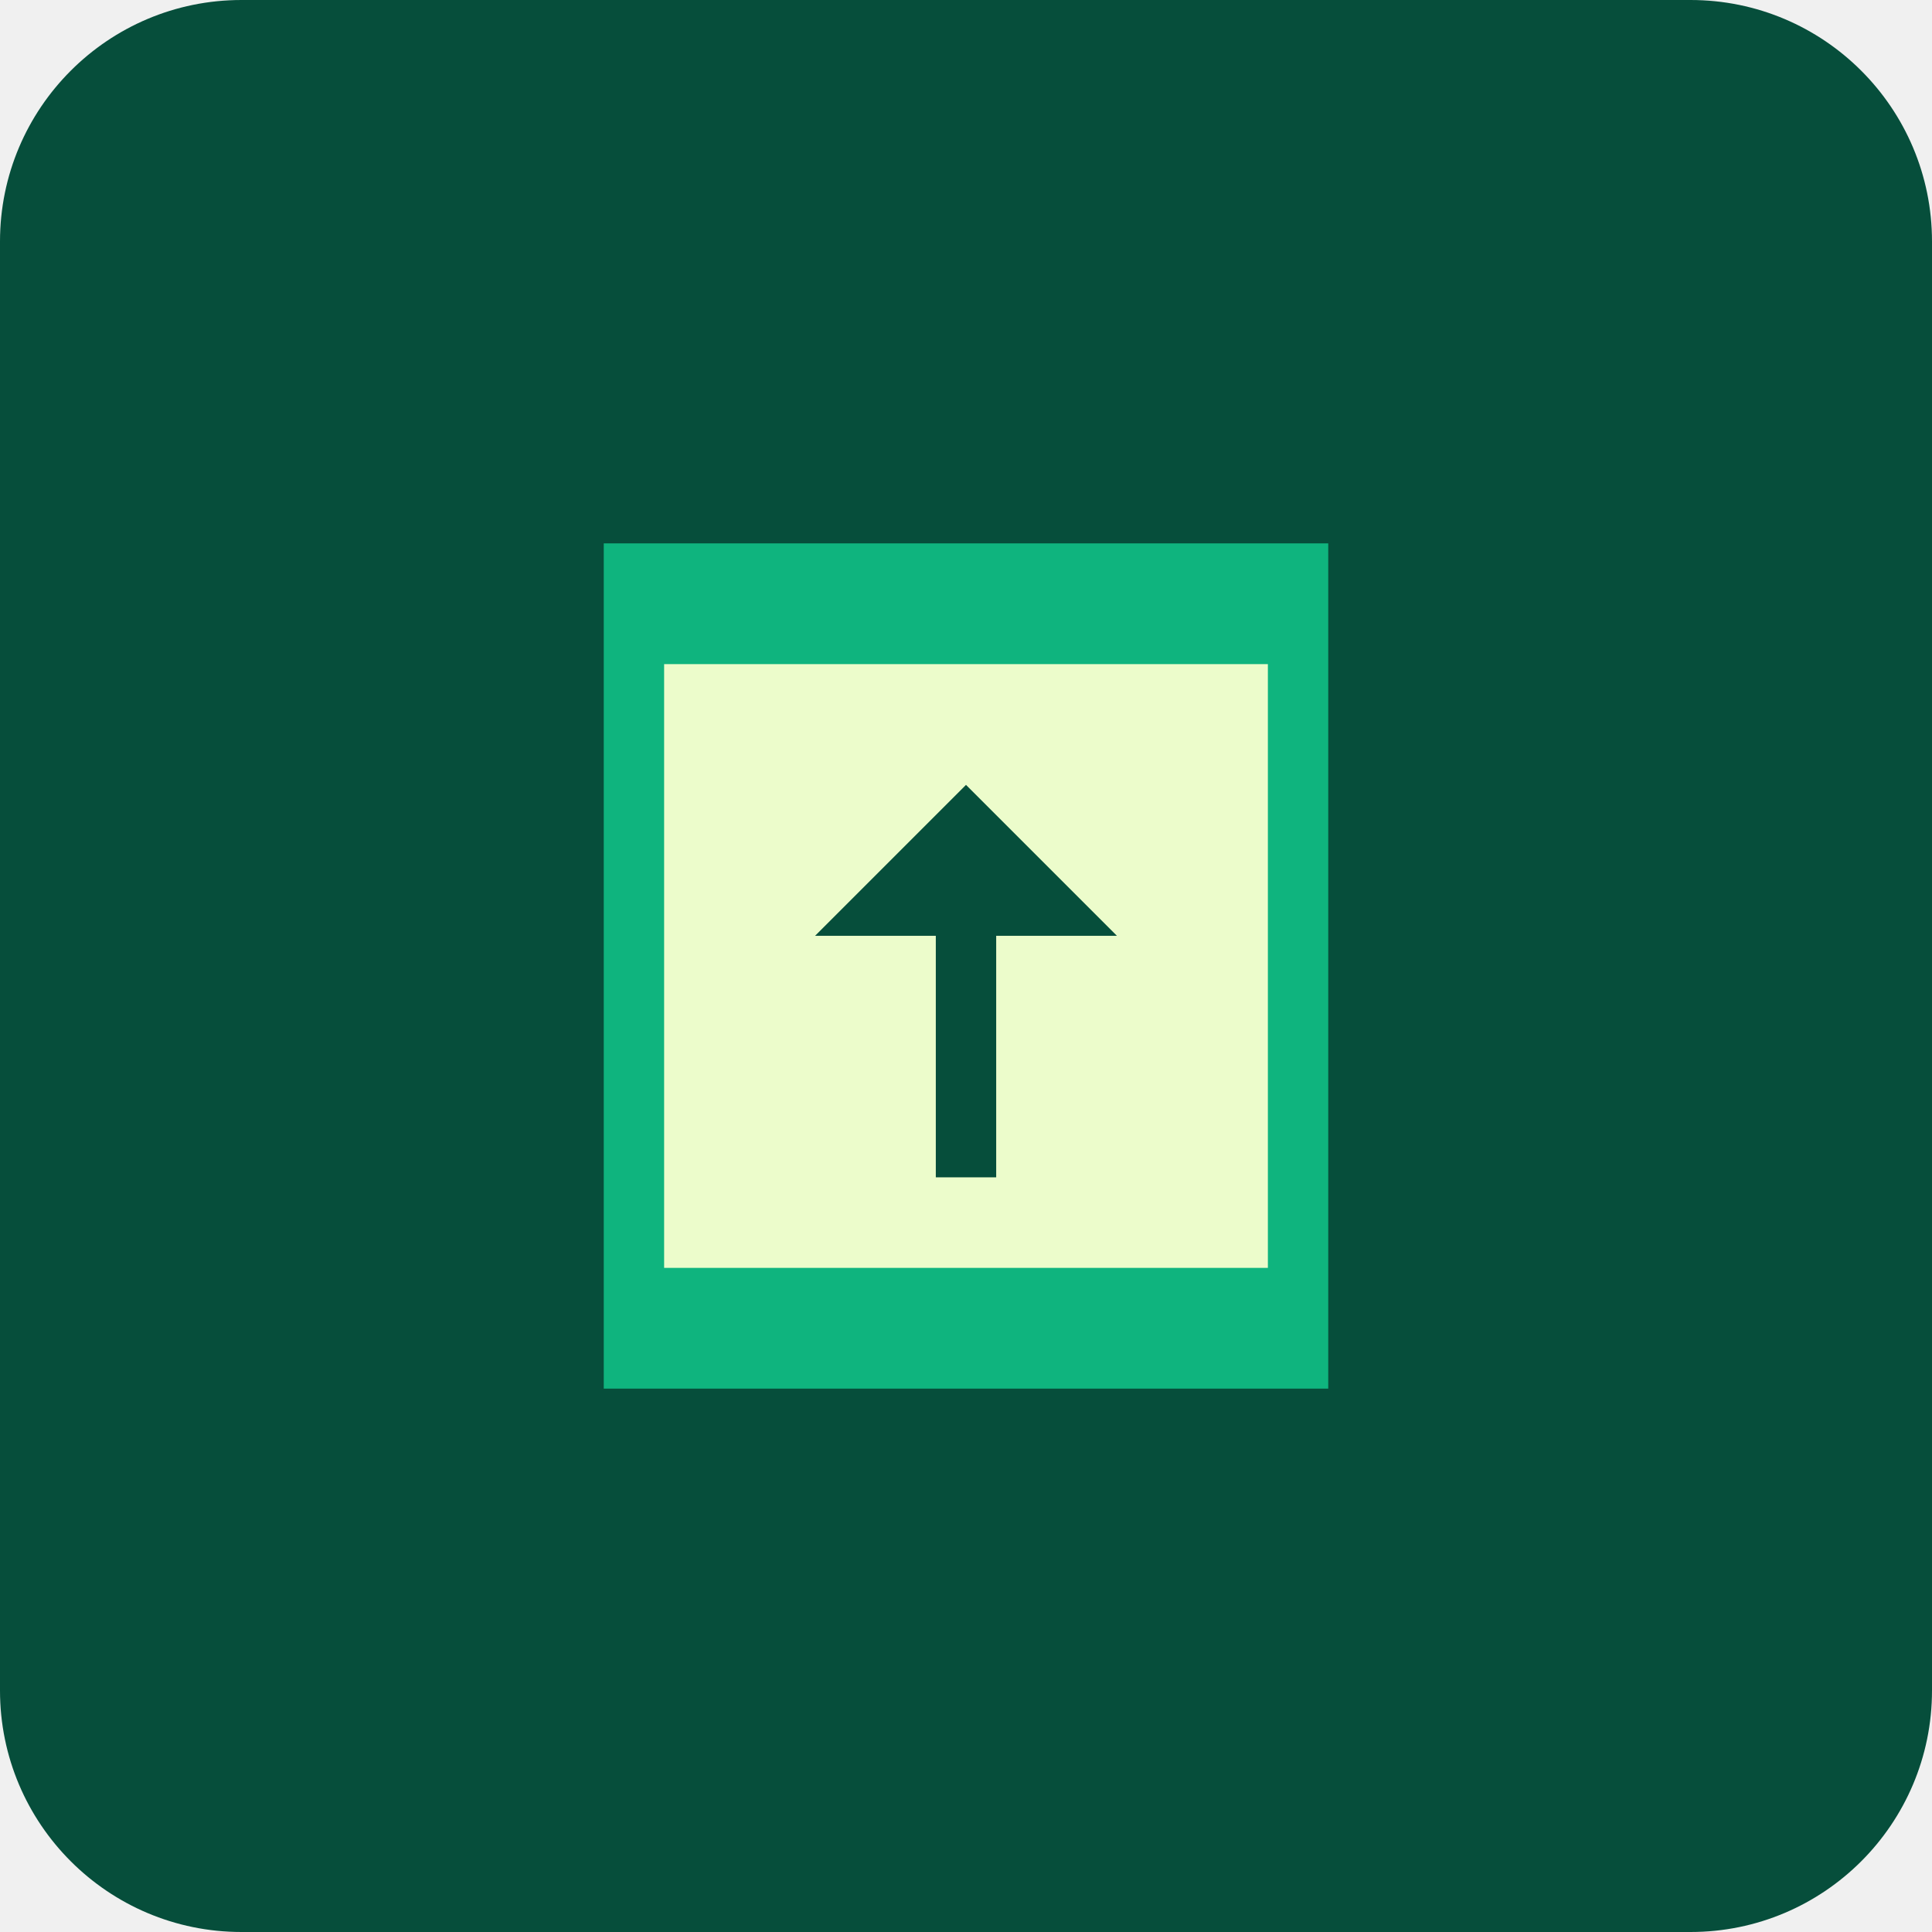
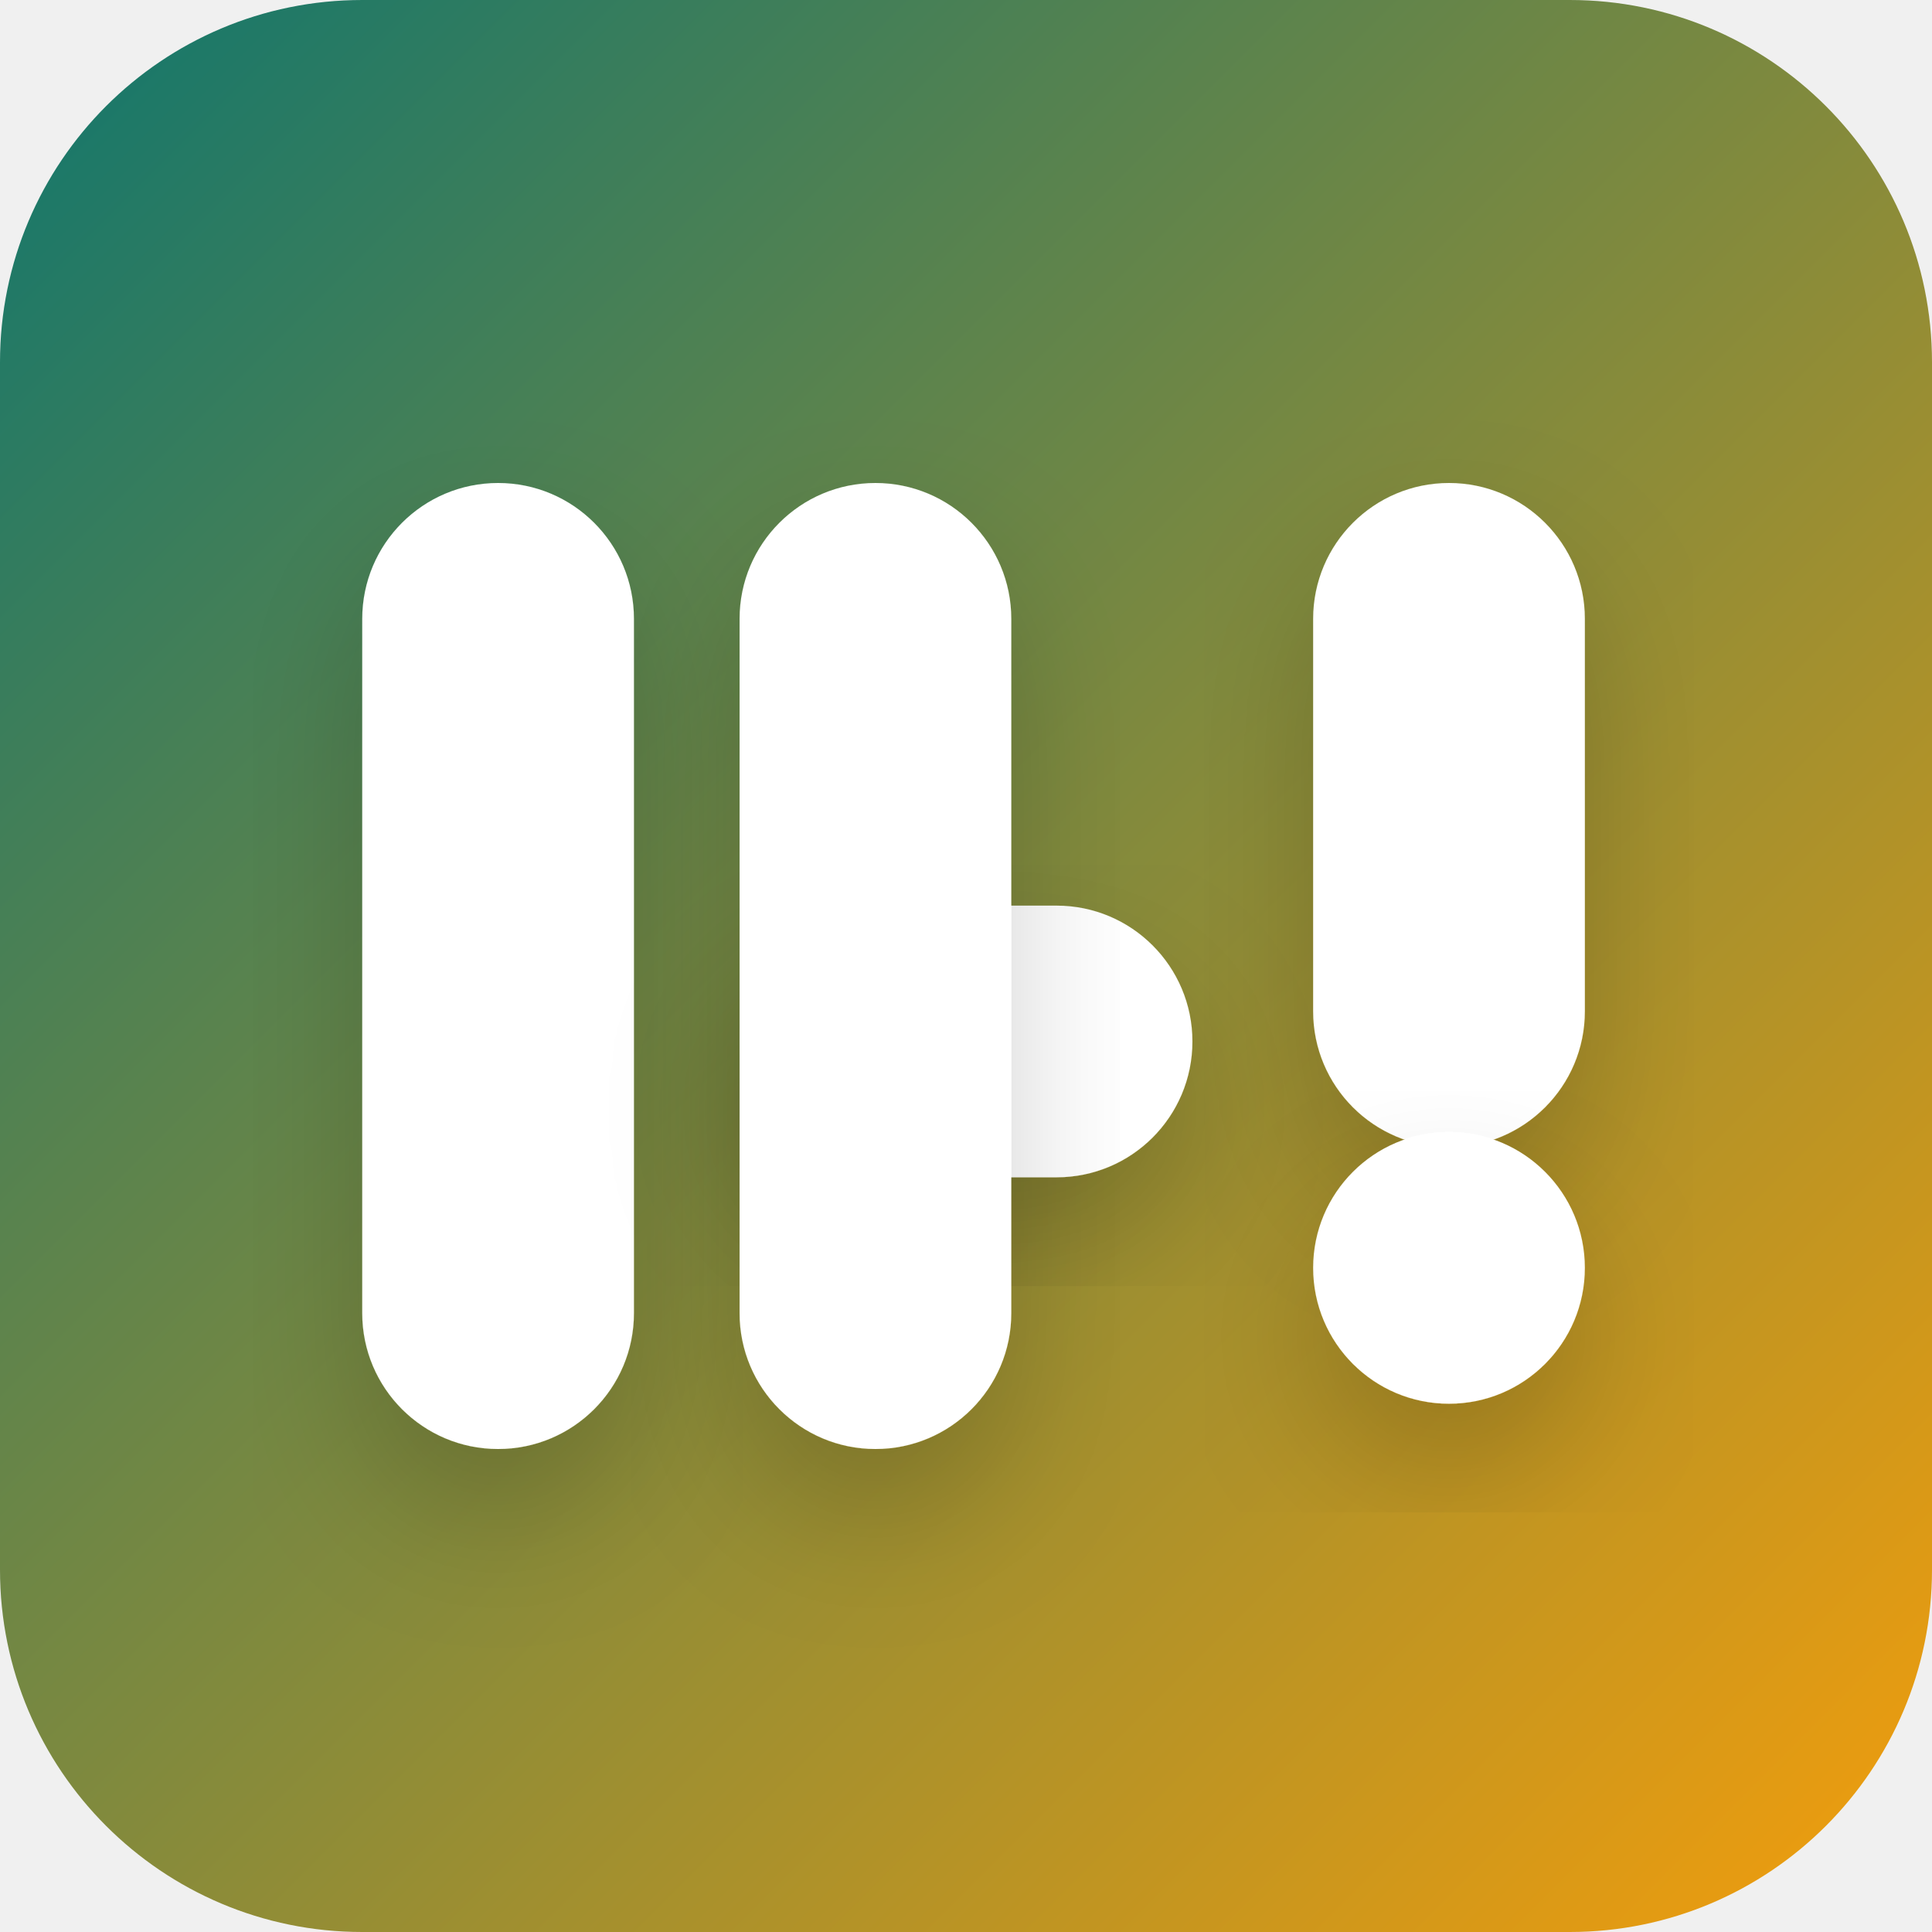
<svg xmlns="http://www.w3.org/2000/svg" viewBox="0 0 512 512">
-   <rect width="512" height="512" rx="64" fill="#064e3b" />
-   <path d="M160 144h192v224H160z" fill="#10b981" opacity="0.95" />
-   <path d="M176 176h160v160H176z" fill="#ecfccb" />
-   <path d="M256 208l40 40h-32v64h-16v-64h-32z" fill="#064e3b" />
+   <defs>
+     <linearGradient id="bgGrad" x1="0" y1="0" x2="1" y2="1">
+       <stop offset="0%" stop-color="#0f766e" />
+       <stop offset="100%" stop-color="#f59e0b" />
+     </linearGradient>
+     <filter id="shadow" x="-40%" y="-40%" width="180%" height="180%">
+       <feDropShadow dx="0" dy="18" stdDeviation="18" flood-color="#000" flood-opacity="0.18" />
+     </filter>
+   </defs>
+   <rect width="512" height="512" rx="96" fill="url(#bgGrad)" />
+   <rect x="96" y="128" width="72" height="256" rx="36" fill="#ffffff" filter="url(#shadow)" />
+   <rect x="196" y="240" width="120" height="72" rx="36" fill="#ffffff" filter="url(#shadow)" />
+   <rect x="196" y="128" width="72" height="256" rx="36" fill="#ffffff" filter="url(#shadow)" />
+   <rect x="348" y="128" width="72" height="176" rx="36" fill="#ffffff" filter="url(#shadow)" />
+   <circle cx="384" cy="336" r="36" fill="#ffffff" filter="url(#shadow)" />
</svg>
